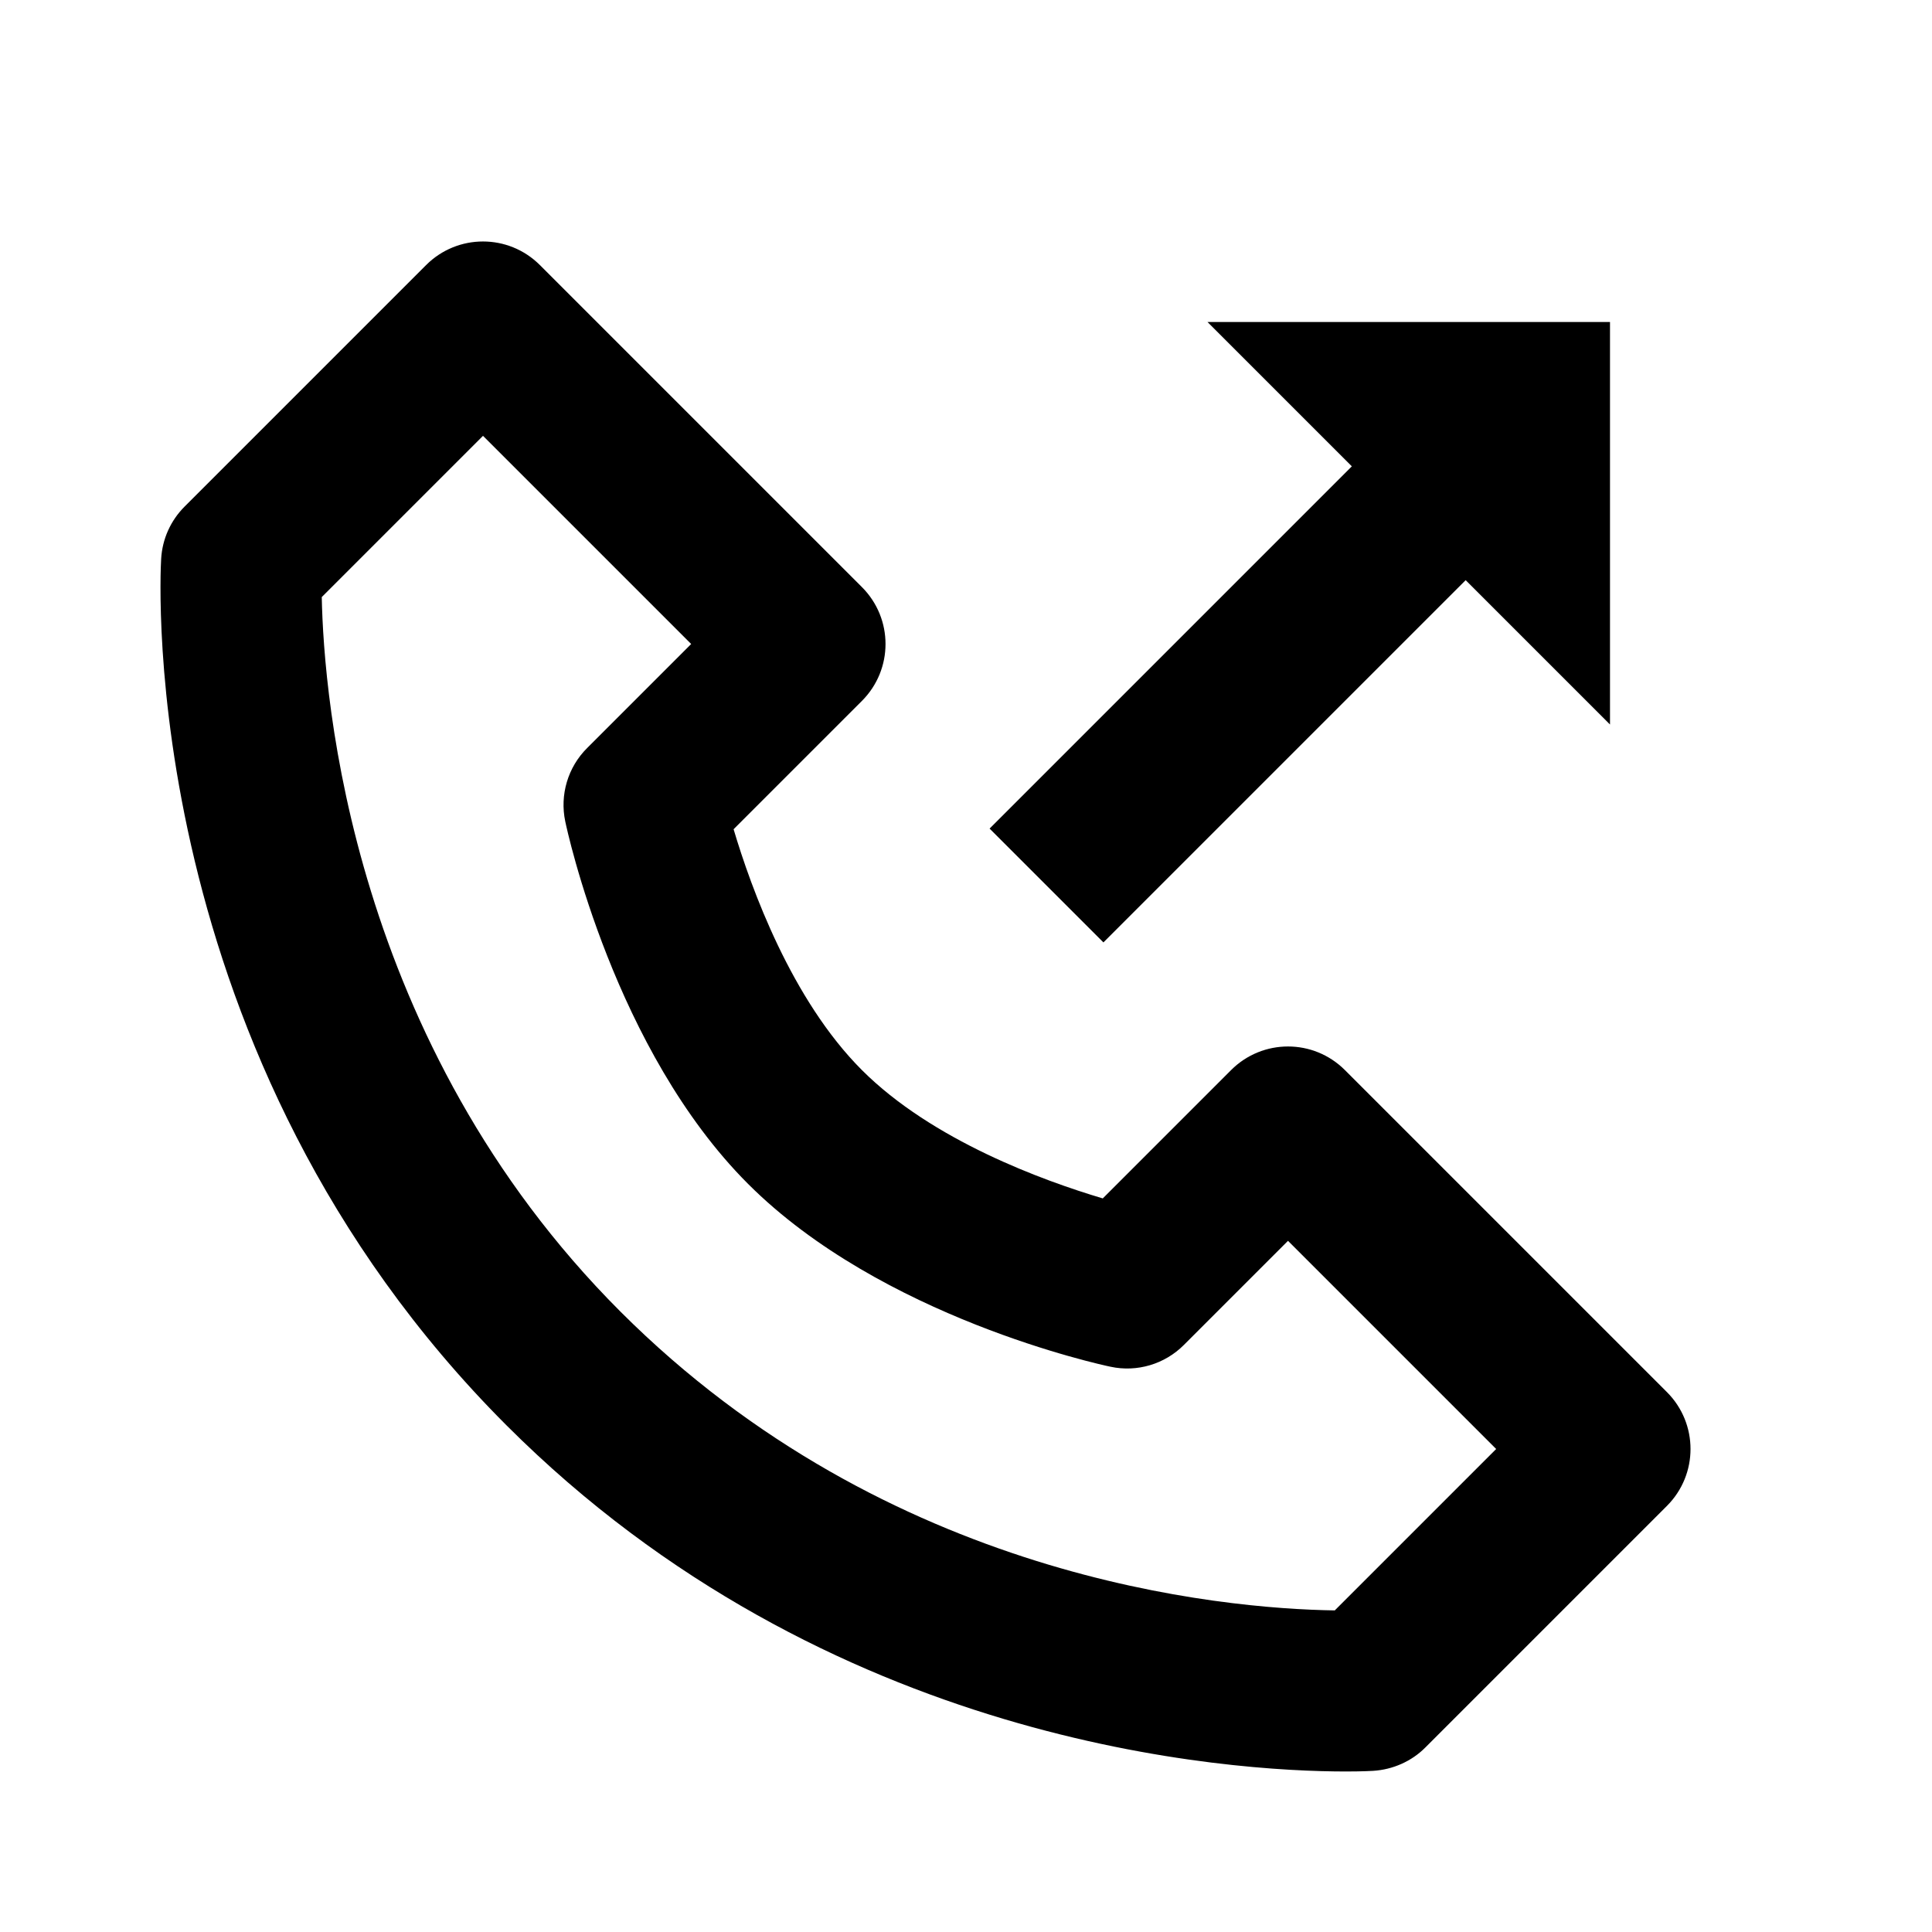
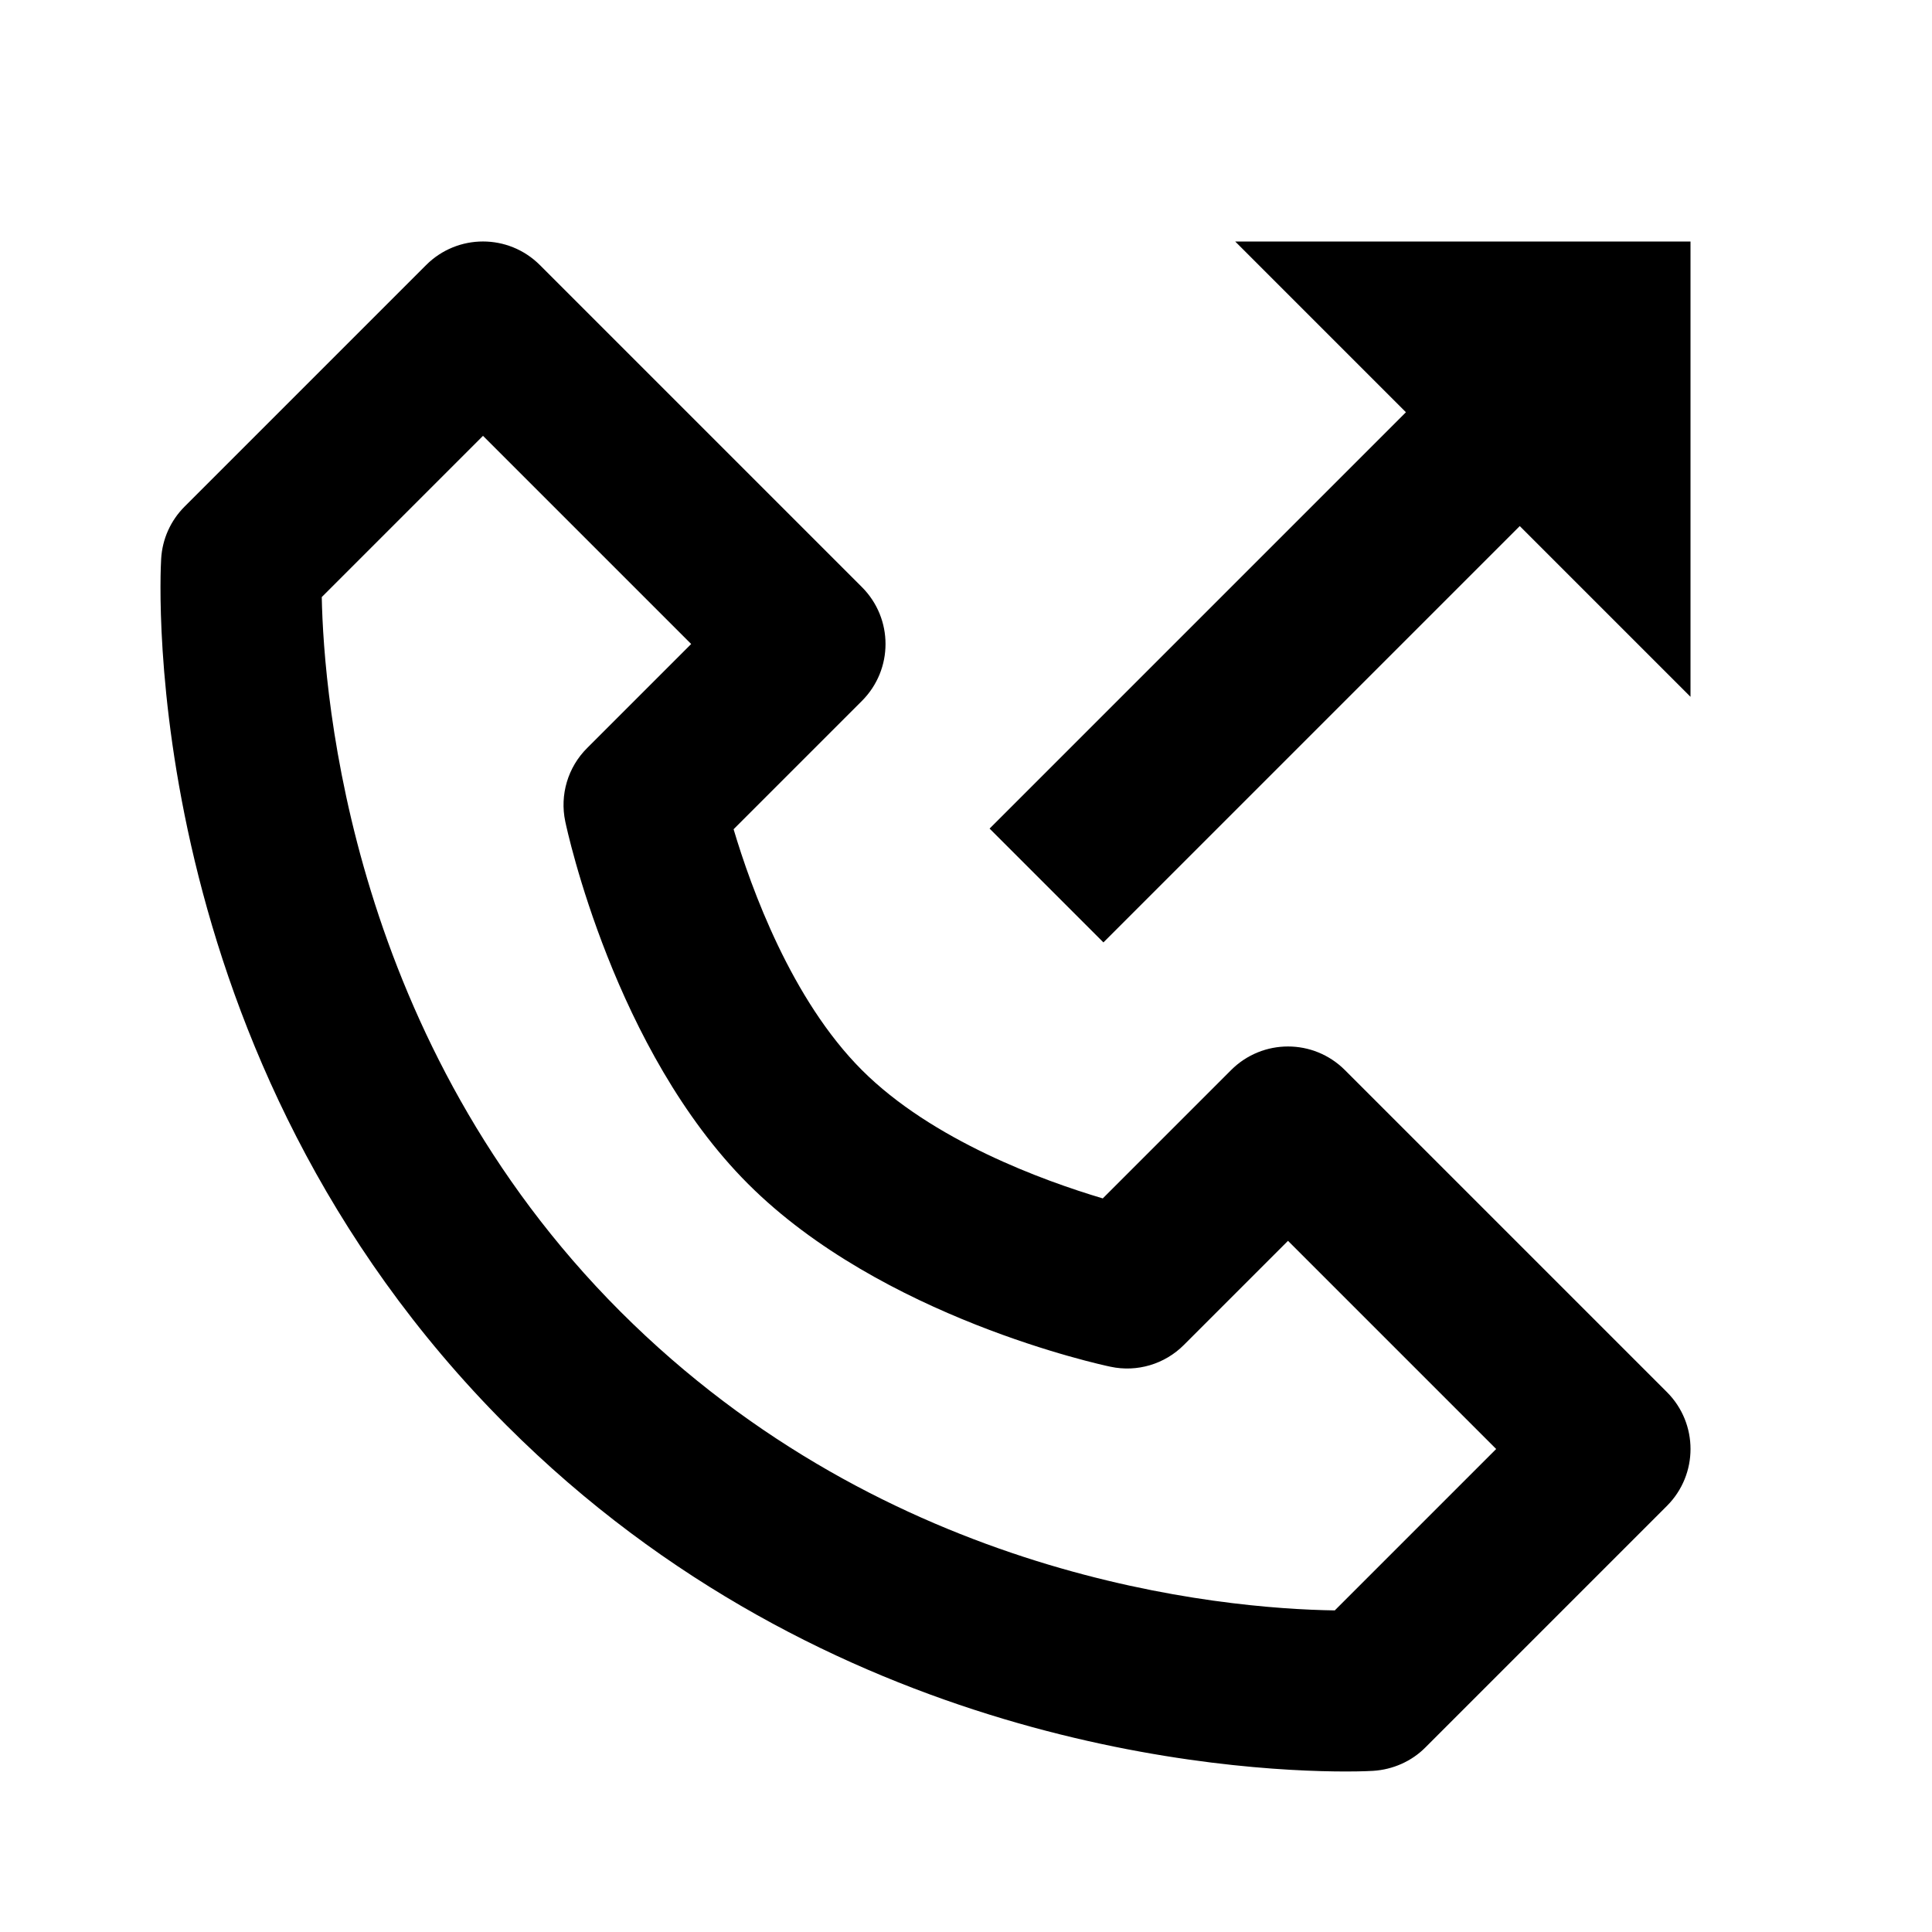
<svg xmlns="http://www.w3.org/2000/svg" version="1.1" id="Layer_1" x="0px" y="0px" width="24px" height="24px" viewBox="0 0 24 24" enable-background="new 0 0 24 24" xml:space="preserve">
  <g>
    <path d="M2.002,6.942C1.987,7.192,1.7,13.114,6.293,17.707c3.988,3.988,8.99,4.299,10.428,4.299c0.219,0,0.337-0.008,0.337-0.008   c0.243-0.015,0.478-0.118,0.649-0.291l3-3c0.391-0.391,0.391-1.023,0-1.414l-4-4c-0.391-0.391-1.023-0.391-1.414,0l-1.594,1.594   c-0.739-0.22-2.118-0.72-2.992-1.594s-1.374-2.253-1.594-2.992l1.594-1.594c0.391-0.391,0.391-1.023,0-1.414l-4-4   c-0.391-0.391-1.023-0.391-1.414,0l-3,3C2.119,6.467,2.016,6.697,2.002,6.942z M6,5.414L8.586,8L7.293,9.293   c-0.239,0.238-0.341,0.582-0.271,0.912c0.024,0.115,0.611,2.842,2.271,4.502s4.387,2.247,4.502,2.271   c0.331,0.071,0.674-0.032,0.912-0.271L16,15.414L18.586,18l-2.005,2.005c-1.401-0.021-5.548-0.387-8.874-3.712   c-3.342-3.343-3.685-7.622-3.71-8.876L6,5.414z" />
-     <polygon points="13.707,11.707 18.207,7.207 20,9 20,4 15,4 16.793,5.793 12.293,10.293  " />
+     <polygon points="13.707,11.707 18.879,6.535 21,8.656 21,3 15.344,3 17.465,5.121 12.293,10.293  " />
  </g>
</svg>
